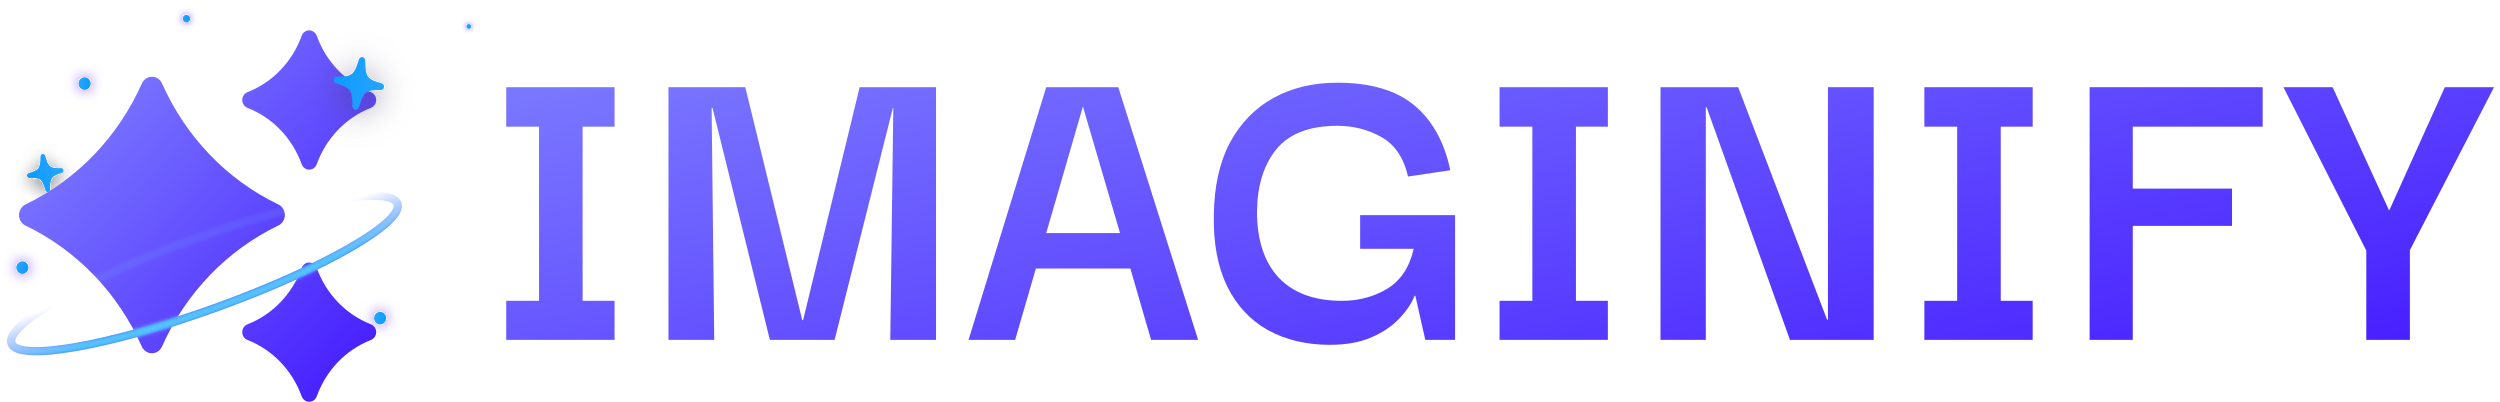
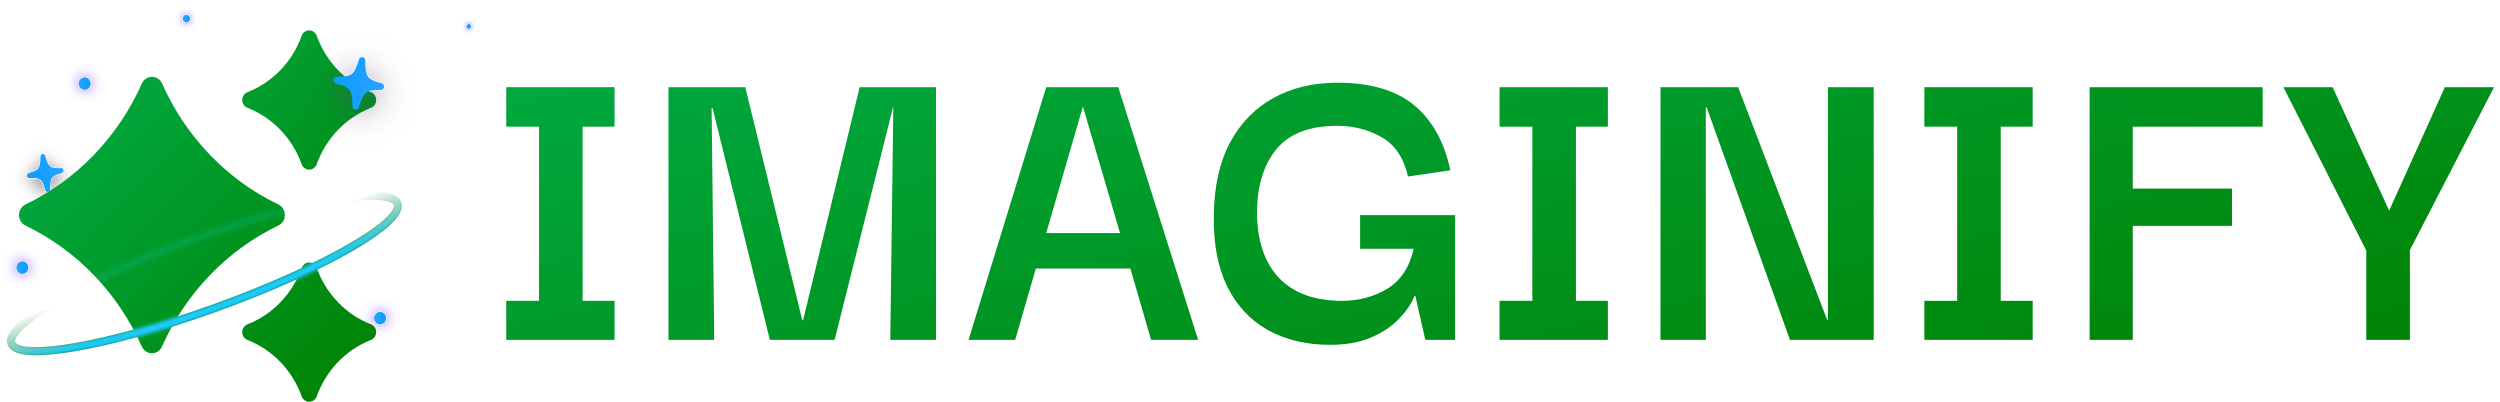
<svg xmlns="http://www.w3.org/2000/svg" width="168" height="27" viewBox="0 0 168 27" fill="none">
  <path d="M41.298 20.216V22.84H34.019V20.216H36.223V8.514H34.019V5.86H41.298V8.514H39.152V20.216H41.298ZM44.921 22.84V5.86H50.083L53.911 21.513H53.969L57.768 5.86H62.901V22.84H59.827L60.03 7.247H60.001L56.086 22.84H51.736L47.879 7.247H47.821L47.995 22.84H44.921ZM65.086 22.84L70.306 5.86H75.149L80.514 22.84H77.353L75.961 18.045H69.61L68.218 22.84H65.086ZM72.771 7.157L70.306 15.662H75.265L72.771 7.157ZM89.371 23.172C87.786 23.172 86.394 22.84 85.195 22.177C84.016 21.513 83.107 20.538 82.469 19.251C81.831 17.944 81.532 16.346 81.57 14.456C81.59 12.545 81.947 10.927 82.643 9.6C83.359 8.273 84.335 7.267 85.572 6.584C86.81 5.9 88.24 5.558 89.864 5.558C92.088 5.558 93.808 6.061 95.026 7.066C96.244 8.072 97.056 9.529 97.462 11.44L94.62 11.862C94.33 10.595 93.731 9.71 92.822 9.208C91.933 8.705 90.947 8.454 89.864 8.454C88.008 8.454 86.645 8.976 85.775 10.022C84.925 11.068 84.49 12.465 84.47 14.214C84.47 16.145 84.963 17.632 85.949 18.678C86.935 19.703 88.347 20.216 90.183 20.216C91.305 20.216 92.32 19.945 93.228 19.402C94.137 18.839 94.727 17.944 94.997 16.718H91.401V14.456H97.781V22.84H95.78L95.113 19.884H95.055C94.862 20.387 94.523 20.89 94.04 21.392C93.576 21.895 92.958 22.317 92.184 22.659C91.411 23.001 90.473 23.172 89.371 23.172ZM108.049 20.216V22.84H100.77V20.216H102.974V8.514H100.77V5.86H108.049V8.514H105.903V20.216H108.049ZM122.837 5.86H125.911V22.84H120.285L114.688 7.217H114.63V22.84H111.585V5.86H116.805L122.779 21.483H122.837V5.86ZM136.596 20.216V22.84H129.317V20.216H131.521V8.514H129.317V5.86H136.596V8.514H134.45V20.216H136.596ZM143.322 22.84H140.422V5.86H152.051V8.514H143.322V12.676H149.992V15.179H143.322V22.84ZM159.015 22.84V16.838L153.447 5.86H156.753L160.552 14.154L164.293 5.86H167.599L161.944 16.808V22.84H159.015Z" fill="url(#paint0_linear_2164_2166)" />
  <g filter="url(#filter0_d_2164_2166)">
    <path d="M31.499 1.941C31.585 1.941 31.655 1.868 31.655 1.778C31.655 1.688 31.585 1.615 31.499 1.615C31.412 1.615 31.342 1.688 31.342 1.778C31.342 1.868 31.412 1.941 31.499 1.941Z" fill="url(#paint1_linear_2164_2166)" />
  </g>
  <g filter="url(#filter1_d_2164_2166)">
    <path d="M5.684 6.038C5.909 6.038 6.09 5.849 6.09 5.616C6.09 5.383 5.909 5.193 5.684 5.193C5.46 5.193 5.278 5.383 5.278 5.616C5.278 5.849 5.46 6.038 5.684 6.038Z" fill="url(#paint2_linear_2164_2166)" />
  </g>
  <g filter="url(#filter2_d_2164_2166)">
    <path d="M1.502 18.406C1.726 18.406 1.908 18.217 1.908 17.984C1.908 17.751 1.726 17.562 1.502 17.562C1.278 17.562 1.096 17.751 1.096 17.984C1.096 18.217 1.278 18.406 1.502 18.406Z" fill="url(#paint3_linear_2164_2166)" />
  </g>
  <g filter="url(#filter3_d_2164_2166)">
    <path d="M25.543 21.802C25.767 21.802 25.949 21.613 25.949 21.379C25.949 21.146 25.767 20.957 25.543 20.957C25.319 20.957 25.137 21.146 25.137 21.379C25.137 21.613 25.319 21.802 25.543 21.802Z" fill="url(#paint4_linear_2164_2166)" />
  </g>
  <g filter="url(#filter4_d_2164_2166)">
    <path d="M6.528 14.652C6.614 14.652 6.684 14.579 6.684 14.489C6.684 14.399 6.614 14.326 6.528 14.326C6.441 14.326 6.371 14.399 6.371 14.489C6.371 14.579 6.441 14.652 6.528 14.652Z" fill="url(#paint5_linear_2164_2166)" />
  </g>
  <g filter="url(#filter5_d_2164_2166)">
    <path d="M12.524 1.512C12.66 1.512 12.77 1.397 12.77 1.256C12.77 1.115 12.66 1 12.524 1C12.388 1 12.278 1.115 12.278 1.256C12.278 1.397 12.388 1.512 12.524 1.512Z" fill="url(#paint6_linear_2164_2166)" />
  </g>
  <g filter="url(#filter6_d_2164_2166)">
    <path d="M3.228 12.906C3.148 12.919 3.073 12.868 3.049 12.783C2.828 12.029 2.711 11.937 1.985 11.965C1.902 11.967 1.828 11.906 1.816 11.823C1.804 11.739 1.856 11.659 1.936 11.634C2.63 11.42 2.705 11.316 2.722 10.526C2.724 10.438 2.779 10.367 2.857 10.354C2.939 10.342 3.012 10.393 3.038 10.477C3.257 11.231 3.374 11.322 4.099 11.295C4.185 11.293 4.257 11.352 4.269 11.438C4.281 11.521 4.231 11.6 4.149 11.626C3.454 11.842 3.38 11.945 3.365 12.735C3.361 12.824 3.305 12.894 3.228 12.906Z" fill="url(#paint7_linear_2164_2166)" />
  </g>
  <path d="M16.63 6.194C16.419 6.276 16.278 6.486 16.278 6.72C16.278 6.954 16.419 7.164 16.63 7.247C18.313 7.903 19.641 9.284 20.272 11.034C20.352 11.254 20.553 11.4 20.778 11.4C21.003 11.4 21.205 11.254 21.285 11.034C21.916 9.284 23.244 7.903 24.927 7.247C25.138 7.164 25.278 6.954 25.278 6.72C25.278 6.486 25.138 6.276 24.927 6.194C23.244 5.537 21.916 4.156 21.285 2.406C21.205 2.186 21.003 2.04 20.778 2.04C20.553 2.04 20.352 2.186 20.272 2.406C19.641 4.156 18.313 5.537 16.63 6.194ZM10.892 5.613C10.771 5.336 10.503 5.16 10.213 5.16C9.922 5.16 9.655 5.336 9.533 5.613C7.936 9.2 5.164 12.082 1.714 13.74C1.447 13.867 1.278 14.145 1.278 14.452C1.278 14.759 1.447 15.032 1.714 15.159C5.163 16.815 7.937 19.698 9.528 23.285C9.65 23.563 9.917 23.739 10.208 23.739C10.499 23.739 10.766 23.563 10.888 23.285C12.482 19.695 15.254 16.812 18.706 15.154C18.974 15.027 19.142 14.749 19.142 14.447C19.142 14.145 18.974 13.867 18.706 13.74C15.257 12.085 12.485 9.2 10.892 5.613ZM20.272 18.006C19.641 19.756 18.313 21.137 16.63 21.794C16.419 21.876 16.278 22.086 16.278 22.32C16.278 22.554 16.419 22.764 16.63 22.846C18.313 23.503 19.641 24.884 20.272 26.634C20.352 26.854 20.553 27 20.778 27C21.003 27 21.205 26.854 21.285 26.634C21.916 24.884 23.244 23.503 24.927 22.846C25.138 22.764 25.278 22.554 25.278 22.32C25.278 22.086 25.138 21.876 24.927 21.794C23.244 21.137 21.916 19.756 21.285 18.006C21.205 17.786 21.003 17.64 20.778 17.64C20.553 17.64 20.352 17.786 20.272 18.006Z" fill="url(#paint8_linear_2164_2166)" />
  <path d="M12.972 16.086C5.808 18.673 0.343 21.799 0.766 23.067C1.19 24.334 7.341 23.264 14.505 20.677C21.669 18.089 27.133 14.964 26.71 13.696C26.287 12.428 20.136 13.498 12.972 16.086Z" stroke="url(#paint9_linear_2164_2166)" stroke-width="0.549" />
  <g style="mix-blend-mode:screen" filter="url(#filter7_f_2164_2166)">
    <path d="M12.972 16.085C5.808 18.673 0.343 21.799 0.766 23.066C1.19 24.334 7.341 23.264 14.505 20.677C21.669 18.089 27.133 14.963 26.71 13.696C26.287 12.428 20.136 13.498 12.972 16.085Z" stroke="url(#paint10_linear_2164_2166)" stroke-width="0.549" />
  </g>
  <g filter="url(#filter8_d_2164_2166)">
    <path d="M23.872 7.362C23.762 7.345 23.683 7.247 23.684 7.126C23.679 6.038 23.559 5.869 22.591 5.606C22.479 5.575 22.405 5.463 22.421 5.348C22.437 5.232 22.536 5.149 22.652 5.148C23.65 5.152 23.789 5.046 24.113 4.009C24.149 3.894 24.248 3.823 24.357 3.839C24.469 3.856 24.547 3.954 24.549 4.076C24.551 5.161 24.67 5.33 25.637 5.593C25.752 5.627 25.825 5.735 25.808 5.853C25.793 5.968 25.696 6.051 25.577 6.051C24.577 6.05 24.441 6.155 24.119 7.192C24.08 7.308 23.979 7.378 23.872 7.362Z" fill="url(#paint11_linear_2164_2166)" />
  </g>
  <defs>
    <filter id="filter0_d_2164_2166" x="31.001" y="1.274" width="0.996" height="1.009" filterUnits="userSpaceOnUse" color-interpolation-filters="sRGB">
      <feFlood flood-opacity="0" result="BackgroundImageFix" />
      <feColorMatrix in="SourceAlpha" type="matrix" values="0 0 0 0 0 0 0 0 0 0 0 0 0 0 0 0 0 0 127 0" result="hardAlpha" />
      <feOffset />
      <feGaussianBlur stdDeviation="0.171" />
      <feComposite in2="hardAlpha" operator="out" />
      <feColorMatrix type="matrix" values="0 0 0 0 0.592 0 0 0 0 0.392 0 0 0 0 1 0 0 0 1 0" />
      <feBlend mode="normal" in2="BackgroundImageFix" result="effect1_dropShadow_2164_2166" />
      <feBlend mode="normal" in="SourceGraphic" in2="effect1_dropShadow_2164_2166" result="shape" />
    </filter>
    <filter id="filter1_d_2164_2166" x="4.392" y="4.308" width="2.584" height="2.616" filterUnits="userSpaceOnUse" color-interpolation-filters="sRGB">
      <feFlood flood-opacity="0" result="BackgroundImageFix" />
      <feColorMatrix in="SourceAlpha" type="matrix" values="0 0 0 0 0 0 0 0 0 0 0 0 0 0 0 0 0 0 127 0" result="hardAlpha" />
      <feOffset />
      <feGaussianBlur stdDeviation="0.443" />
      <feComposite in2="hardAlpha" operator="out" />
      <feColorMatrix type="matrix" values="0 0 0 0 0.592 0 0 0 0 0.392 0 0 0 0 1 0 0 0 1 0" />
      <feBlend mode="normal" in2="BackgroundImageFix" result="effect1_dropShadow_2164_2166" />
      <feBlend mode="normal" in="SourceGraphic" in2="effect1_dropShadow_2164_2166" result="shape" />
    </filter>
    <filter id="filter2_d_2164_2166" x="0.21" y="16.676" width="2.584" height="2.616" filterUnits="userSpaceOnUse" color-interpolation-filters="sRGB">
      <feFlood flood-opacity="0" result="BackgroundImageFix" />
      <feColorMatrix in="SourceAlpha" type="matrix" values="0 0 0 0 0 0 0 0 0 0 0 0 0 0 0 0 0 0 127 0" result="hardAlpha" />
      <feOffset />
      <feGaussianBlur stdDeviation="0.443" />
      <feComposite in2="hardAlpha" operator="out" />
      <feColorMatrix type="matrix" values="0 0 0 0 0.592 0 0 0 0 0.392 0 0 0 0 1 0 0 0 1 0" />
      <feBlend mode="normal" in2="BackgroundImageFix" result="effect1_dropShadow_2164_2166" />
      <feBlend mode="normal" in="SourceGraphic" in2="effect1_dropShadow_2164_2166" result="shape" />
    </filter>
    <filter id="filter3_d_2164_2166" x="24.251" y="20.071" width="2.584" height="2.616" filterUnits="userSpaceOnUse" color-interpolation-filters="sRGB">
      <feFlood flood-opacity="0" result="BackgroundImageFix" />
      <feColorMatrix in="SourceAlpha" type="matrix" values="0 0 0 0 0 0 0 0 0 0 0 0 0 0 0 0 0 0 127 0" result="hardAlpha" />
      <feOffset />
      <feGaussianBlur stdDeviation="0.443" />
      <feComposite in2="hardAlpha" operator="out" />
      <feColorMatrix type="matrix" values="0 0 0 0 0.592 0 0 0 0 0.392 0 0 0 0 1 0 0 0 1 0" />
      <feBlend mode="normal" in2="BackgroundImageFix" result="effect1_dropShadow_2164_2166" />
      <feBlend mode="normal" in="SourceGraphic" in2="effect1_dropShadow_2164_2166" result="shape" />
    </filter>
    <filter id="filter4_d_2164_2166" x="6.03" y="13.984" width="0.996" height="1.009" filterUnits="userSpaceOnUse" color-interpolation-filters="sRGB">
      <feFlood flood-opacity="0" result="BackgroundImageFix" />
      <feColorMatrix in="SourceAlpha" type="matrix" values="0 0 0 0 0 0 0 0 0 0 0 0 0 0 0 0 0 0 127 0" result="hardAlpha" />
      <feOffset />
      <feGaussianBlur stdDeviation="0.171" />
      <feComposite in2="hardAlpha" operator="out" />
      <feColorMatrix type="matrix" values="0 0 0 0 0.592 0 0 0 0 0.392 0 0 0 0 1 0 0 0 1 0" />
      <feBlend mode="normal" in2="BackgroundImageFix" result="effect1_dropShadow_2164_2166" />
      <feBlend mode="normal" in="SourceGraphic" in2="effect1_dropShadow_2164_2166" result="shape" />
    </filter>
    <filter id="filter5_d_2164_2166" x="11.742" y="0.463" width="1.565" height="1.585" filterUnits="userSpaceOnUse" color-interpolation-filters="sRGB">
      <feFlood flood-opacity="0" result="BackgroundImageFix" />
      <feColorMatrix in="SourceAlpha" type="matrix" values="0 0 0 0 0 0 0 0 0 0 0 0 0 0 0 0 0 0 127 0" result="hardAlpha" />
      <feOffset />
      <feGaussianBlur stdDeviation="0.268" />
      <feComposite in2="hardAlpha" operator="out" />
      <feColorMatrix type="matrix" values="0 0 0 0 0.592 0 0 0 0 0.392 0 0 0 0 1 0 0 0 1 0" />
      <feBlend mode="normal" in2="BackgroundImageFix" result="effect1_dropShadow_2164_2166" />
      <feBlend mode="normal" in="SourceGraphic" in2="effect1_dropShadow_2164_2166" result="shape" />
    </filter>
    <filter id="filter6_d_2164_2166" x="0.732" y="9.553" width="4.62" height="4.719" filterUnits="userSpaceOnUse" color-interpolation-filters="sRGB">
      <feFlood flood-opacity="0" result="BackgroundImageFix" />
      <feColorMatrix in="SourceAlpha" type="matrix" values="0 0 0 0 0 0 0 0 0 0 0 0 0 0 0 0 0 0 127 0" result="hardAlpha" />
      <feOffset dy="0.282" />
      <feGaussianBlur stdDeviation="0.541" />
      <feComposite in2="hardAlpha" operator="out" />
      <feColorMatrix type="matrix" values="0 0 0 0 0.221 0 0 0 0 0.21 0 0 0 0 0.242 0 0 0 0.6 0" />
      <feBlend mode="normal" in2="BackgroundImageFix" result="effect1_dropShadow_2164_2166" />
      <feBlend mode="normal" in="SourceGraphic" in2="effect1_dropShadow_2164_2166" result="shape" />
    </filter>
    <filter id="filter7_f_2164_2166" x="0.216" y="12.631" width="27.044" height="11.499" filterUnits="userSpaceOnUse" color-interpolation-filters="sRGB">
      <feFlood flood-opacity="0" result="BackgroundImageFix" />
      <feBlend mode="normal" in="SourceGraphic" in2="BackgroundImageFix" result="shape" />
      <feGaussianBlur stdDeviation="0.127" result="effect1_foregroundBlur_2164_2166" />
    </filter>
    <filter id="filter8_d_2164_2166" x="20.288" y="2.261" width="7.653" height="7.788" filterUnits="userSpaceOnUse" color-interpolation-filters="sRGB">
      <feFlood flood-opacity="0" result="BackgroundImageFix" />
      <feColorMatrix in="SourceAlpha" type="matrix" values="0 0 0 0 0 0 0 0 0 0 0 0 0 0 0 0 0 0 127 0" result="hardAlpha" />
      <feOffset dy="0.555" />
      <feGaussianBlur stdDeviation="1.065" />
      <feComposite in2="hardAlpha" operator="out" />
      <feColorMatrix type="matrix" values="0 0 0 0 0.297 0 0 0 0 0.244 0 0 0 0 0.404 0 0 0 0.6 0" />
      <feBlend mode="normal" in2="BackgroundImageFix" result="effect1_dropShadow_2164_2166" />
      <feBlend mode="normal" in="SourceGraphic" in2="effect1_dropShadow_2164_2166" result="shape" />
    </filter>
    <linearGradient id="paint0_linear_2164_2166" x1="32.279" y1="-4.2" x2="45.114" y2="53.252" gradientUnits="userSpaceOnUse">
-       <stop stop-color="#868CFF" />
-       <stop offset="1" stop-color="#4318FF" />
+       <stop stop-color="#00B14D" />
+       <stop offset="1" stop-color="#008000" />
    </linearGradient>
    <linearGradient id="paint1_linear_2164_2166" x1="31.352" y1="1.761" x2="31.663" y2="1.768" gradientUnits="userSpaceOnUse">
      <stop stop-color="#26A4FF" />
      <stop offset="1" stop-color="#0D9AFF" />
    </linearGradient>
    <linearGradient id="paint2_linear_2164_2166" x1="5.302" y1="5.572" x2="6.11" y2="5.588" gradientUnits="userSpaceOnUse">
      <stop stop-color="#26A4FF" />
      <stop offset="1" stop-color="#0D9AFF" />
    </linearGradient>
    <linearGradient id="paint3_linear_2164_2166" x1="1.12" y1="17.94" x2="1.928" y2="17.957" gradientUnits="userSpaceOnUse">
      <stop stop-color="#26A4FF" />
      <stop offset="1" stop-color="#0D9AFF" />
    </linearGradient>
    <linearGradient id="paint4_linear_2164_2166" x1="25.161" y1="21.336" x2="25.968" y2="21.352" gradientUnits="userSpaceOnUse">
      <stop stop-color="#26A4FF" />
      <stop offset="1" stop-color="#0D9AFF" />
    </linearGradient>
    <linearGradient id="paint5_linear_2164_2166" x1="6.38" y1="14.472" x2="6.692" y2="14.478" gradientUnits="userSpaceOnUse">
      <stop stop-color="#26A4FF" />
      <stop offset="1" stop-color="#0D9AFF" />
    </linearGradient>
    <linearGradient id="paint6_linear_2164_2166" x1="12.293" y1="1.229" x2="12.782" y2="1.239" gradientUnits="userSpaceOnUse">
      <stop stop-color="#26A4FF" />
      <stop offset="1" stop-color="#0D9AFF" />
    </linearGradient>
    <linearGradient id="paint7_linear_2164_2166" x1="4.177" y1="11.317" x2="1.741" y2="11.721" gradientUnits="userSpaceOnUse">
      <stop stop-color="#26A4FF" />
      <stop offset="1" stop-color="#0D9AFF" />
    </linearGradient>
    <linearGradient id="paint8_linear_2164_2166" x1="1.278" y1="2.04" x2="26.219" y2="26.022" gradientUnits="userSpaceOnUse">
-       <stop stop-color="#868CFF" />
-       <stop offset="1" stop-color="#4318FF" />
+       <stop stop-color="#00B14D" />
+       <stop offset="1" stop-color="#008000" />
    </linearGradient>
    <linearGradient id="paint9_linear_2164_2166" x1="1.183" y1="24.803" x2="0.114" y2="21.789" gradientUnits="userSpaceOnUse">
-       <stop stop-color="#3F5FFF" />
-       <stop offset="1" stop-color="#3F5FFF" stop-opacity="0" />
+       <stop stop-color="#007400" />
+       <stop offset="1" stop-color="#007400" stop-opacity="0" />
    </linearGradient>
    <linearGradient id="paint10_linear_2164_2166" x1="1.183" y1="24.802" x2="0.114" y2="21.789" gradientUnits="userSpaceOnUse">
      <stop stop-color="#1DA0FF" />
      <stop offset="1" stop-color="#199FFF" stop-opacity="0.13" />
    </linearGradient>
    <linearGradient id="paint11_linear_2164_2166" x1="25.733" y1="5.656" x2="22.352" y2="5.259" gradientUnits="userSpaceOnUse">
      <stop stop-color="#26A4FF" />
      <stop offset="1" stop-color="#0D9AFF" />
    </linearGradient>
  </defs>
</svg>
